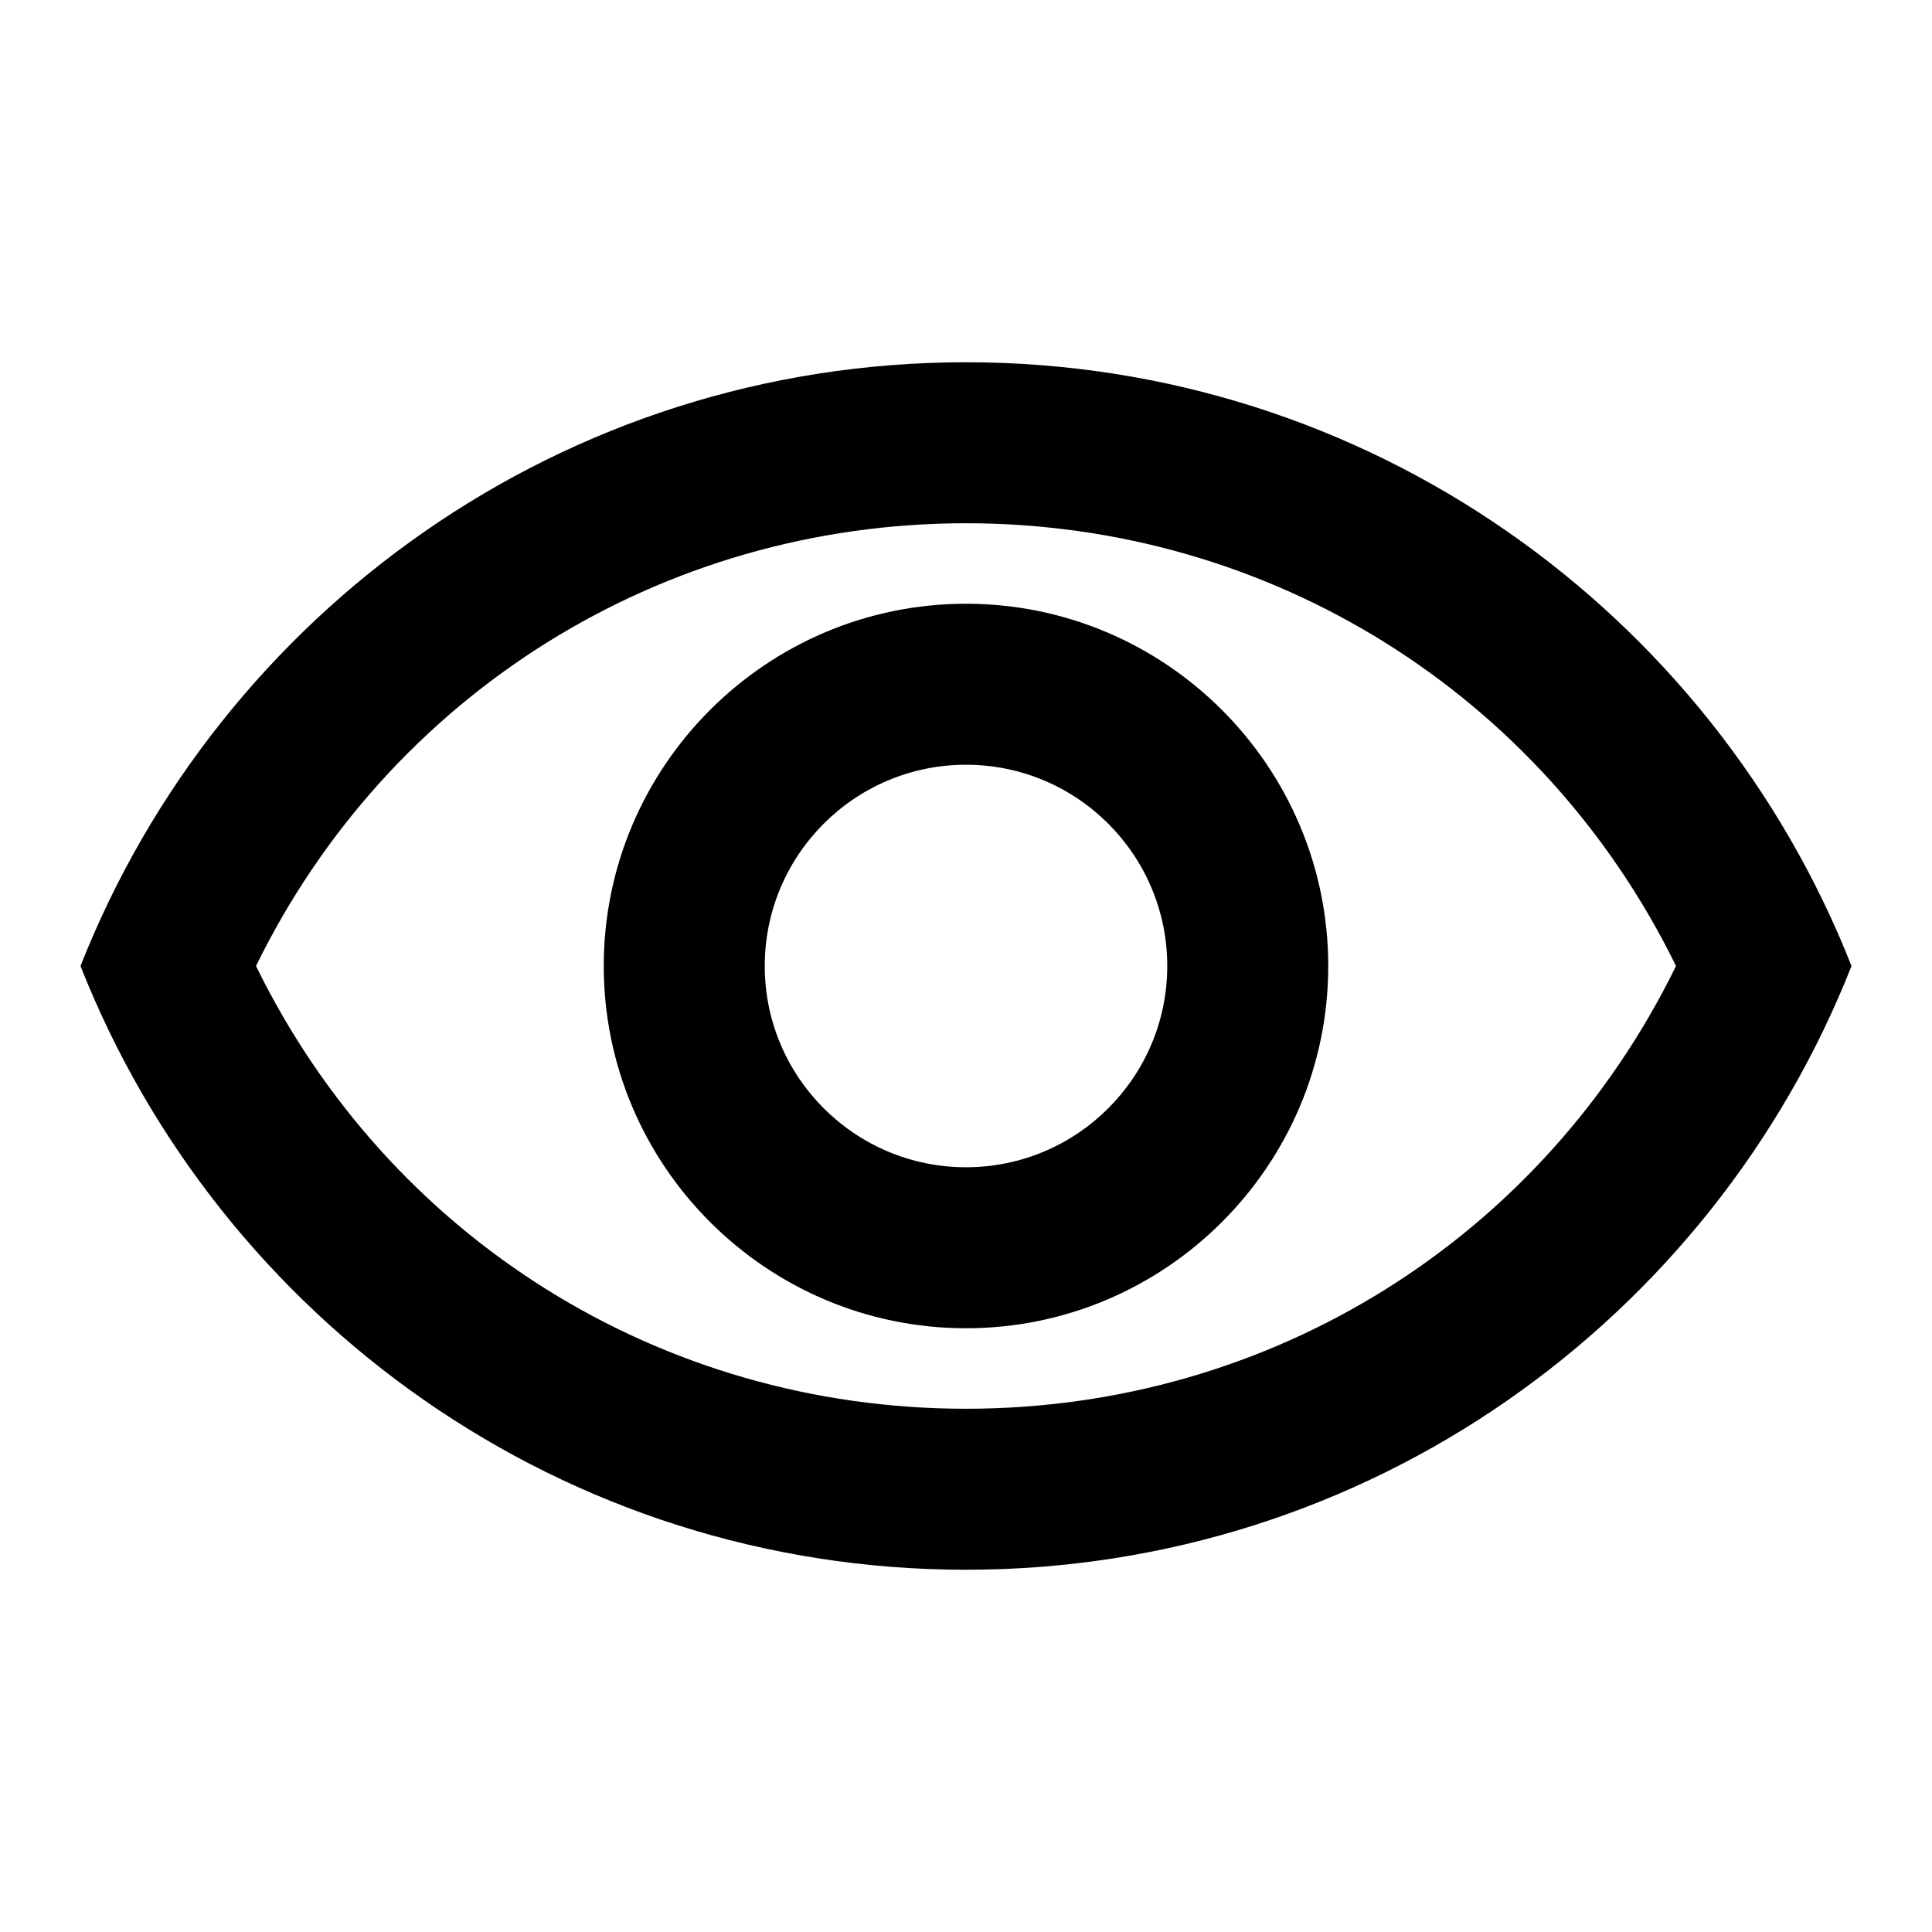
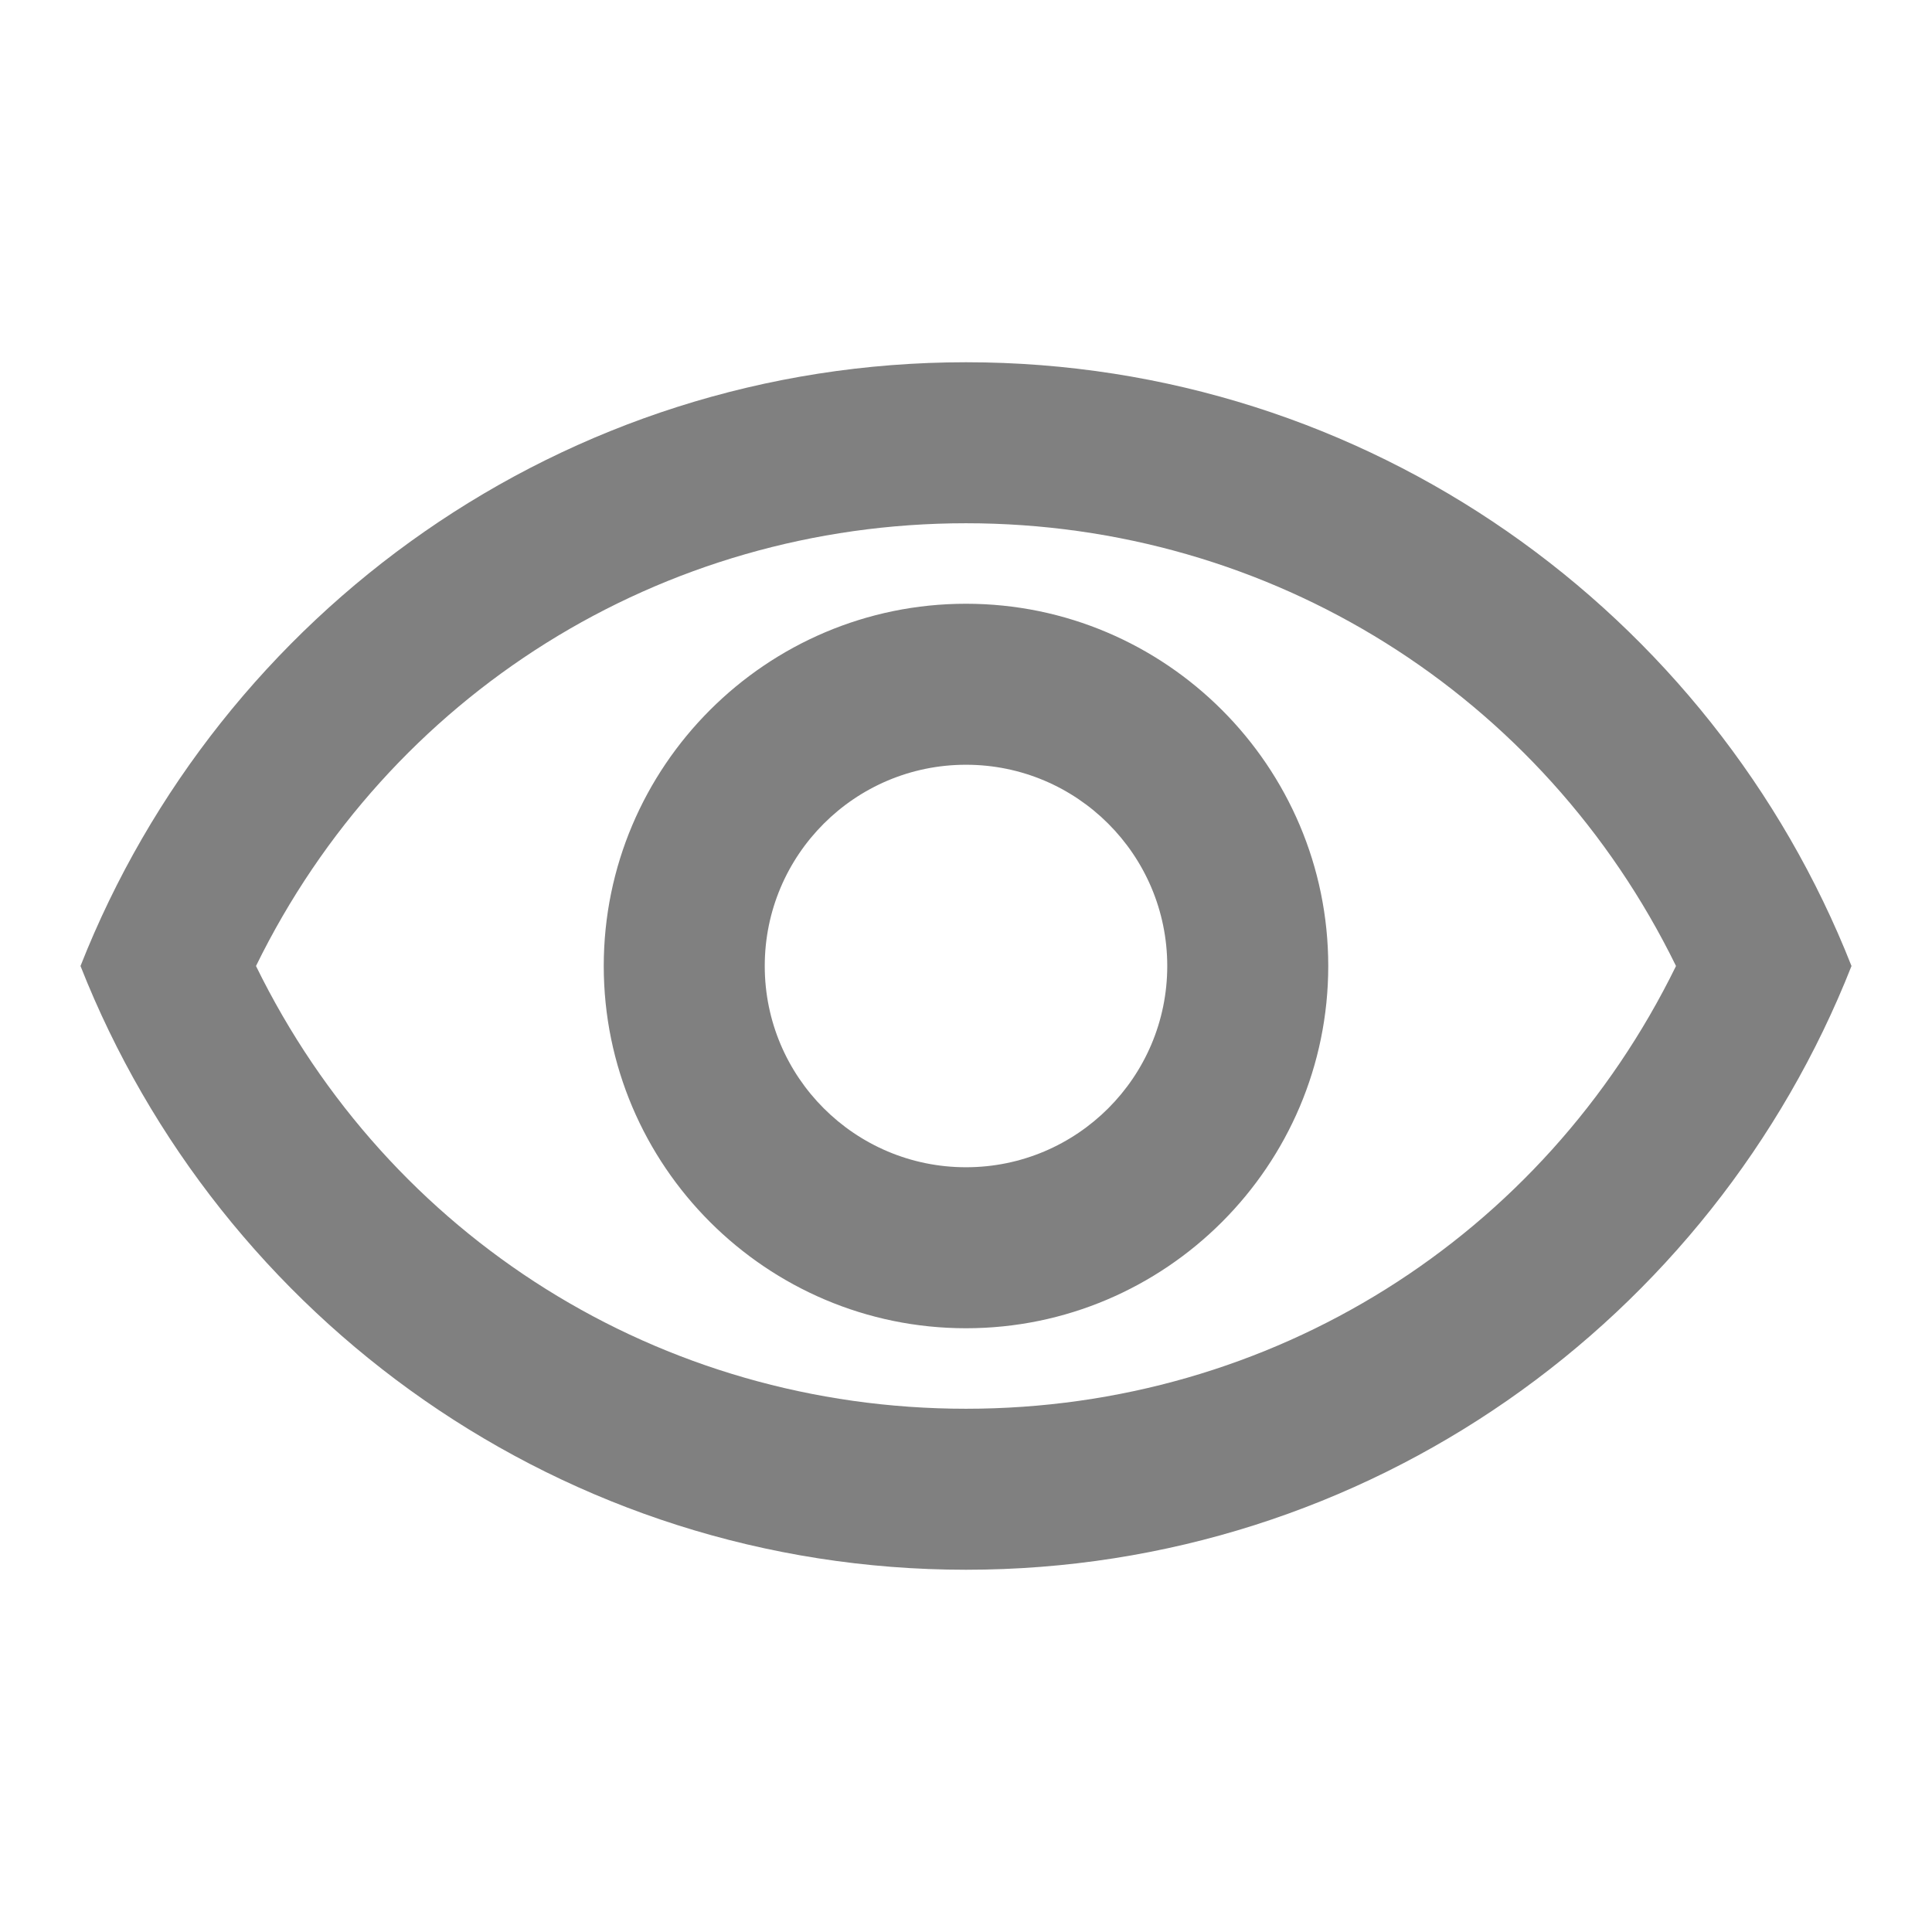
- <svg xmlns="http://www.w3.org/2000/svg" height="24px" viewBox="0 0 24 24" width="24px" fill="#000000">
+ <svg xmlns="http://www.w3.org/2000/svg" height="30px" viewBox="0 0 24 24" width="30px" fill="#808080">
  <path d="M0 0h24v24H0V0z" fill="none" />
  <path d="M12 6.5c3.79 0 7.17 2.13 8.82 5.5-1.65 3.37-5.02 5.5-8.82 5.5S4.83 15.37 3.18 12C4.83 8.63 8.21 6.5 12 6.5m0-2C7 4.5 2.73 7.61 1 12c1.73 4.39 6 7.5 11 7.5s9.27-3.11 11-7.5c-1.73-4.39-6-7.5-11-7.5zm0 5c1.38 0 2.5 1.12 2.5 2.5s-1.12 2.5-2.5 2.5-2.5-1.12-2.5-2.5 1.12-2.5 2.5-2.5m0-2c-2.48 0-4.5 2.02-4.5 4.5s2.02 4.5 4.5 4.5 4.5-2.02 4.5-4.5-2.02-4.5-4.5-4.5z" />
</svg>
